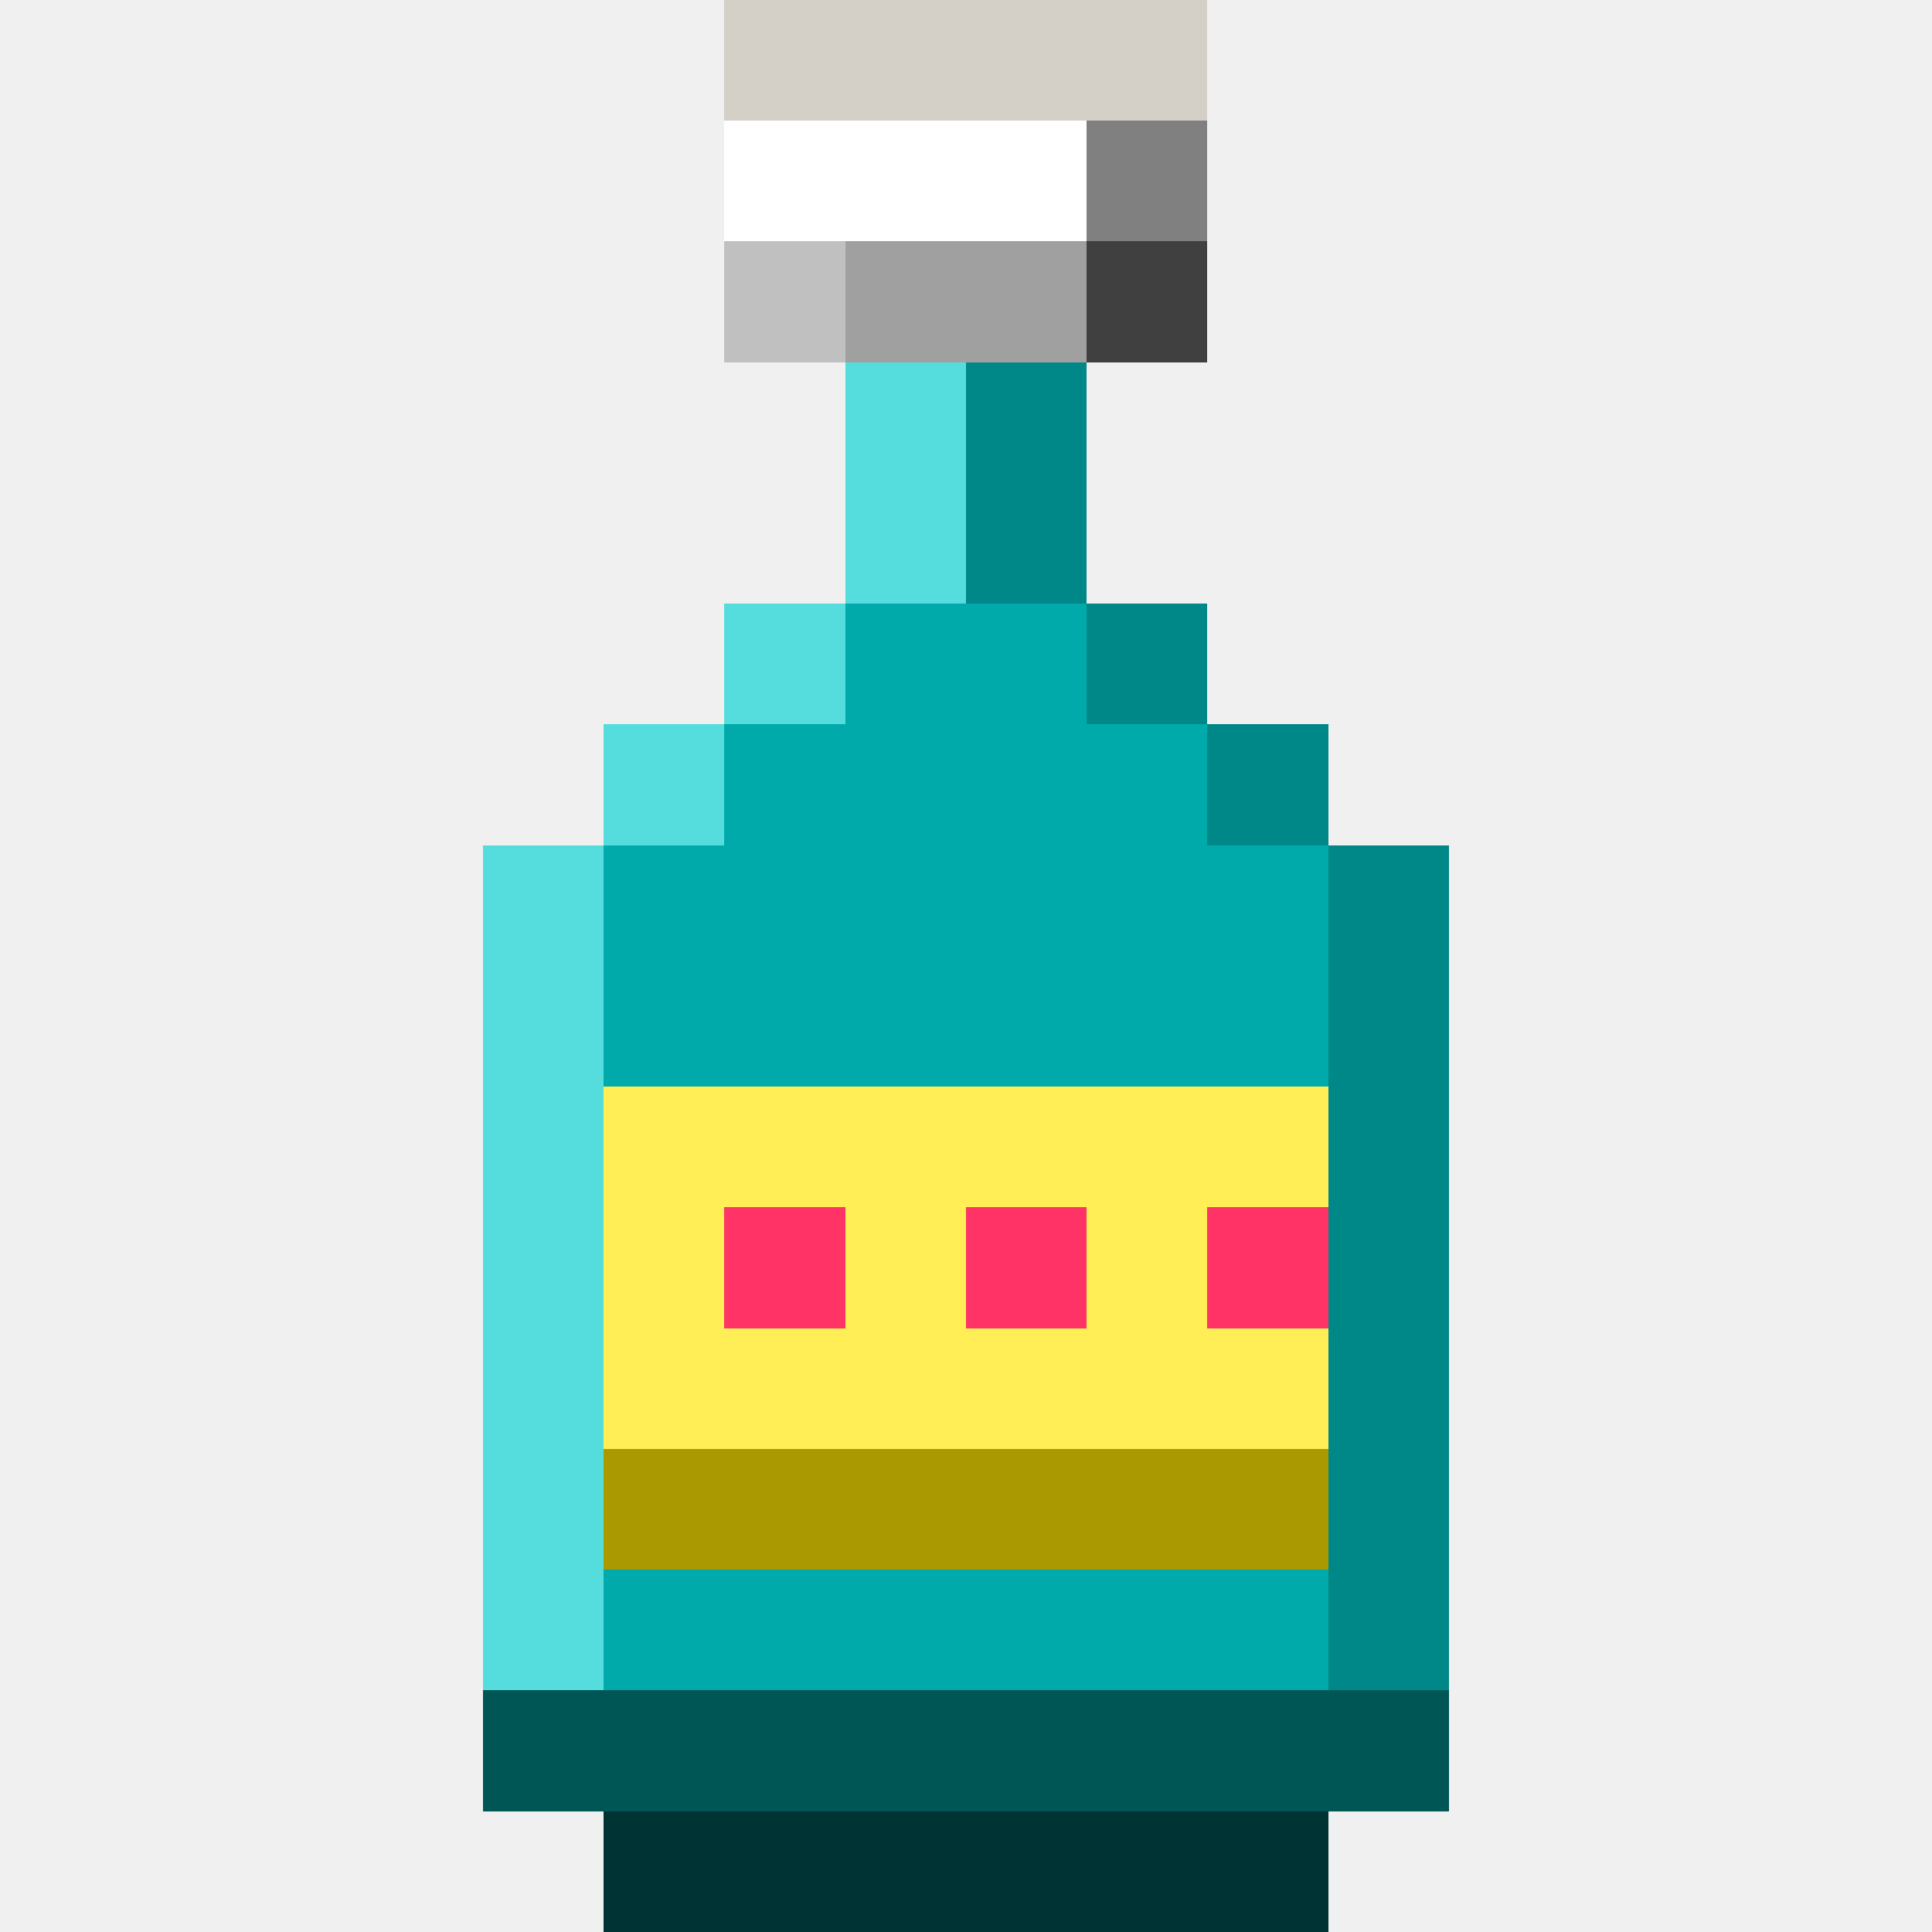
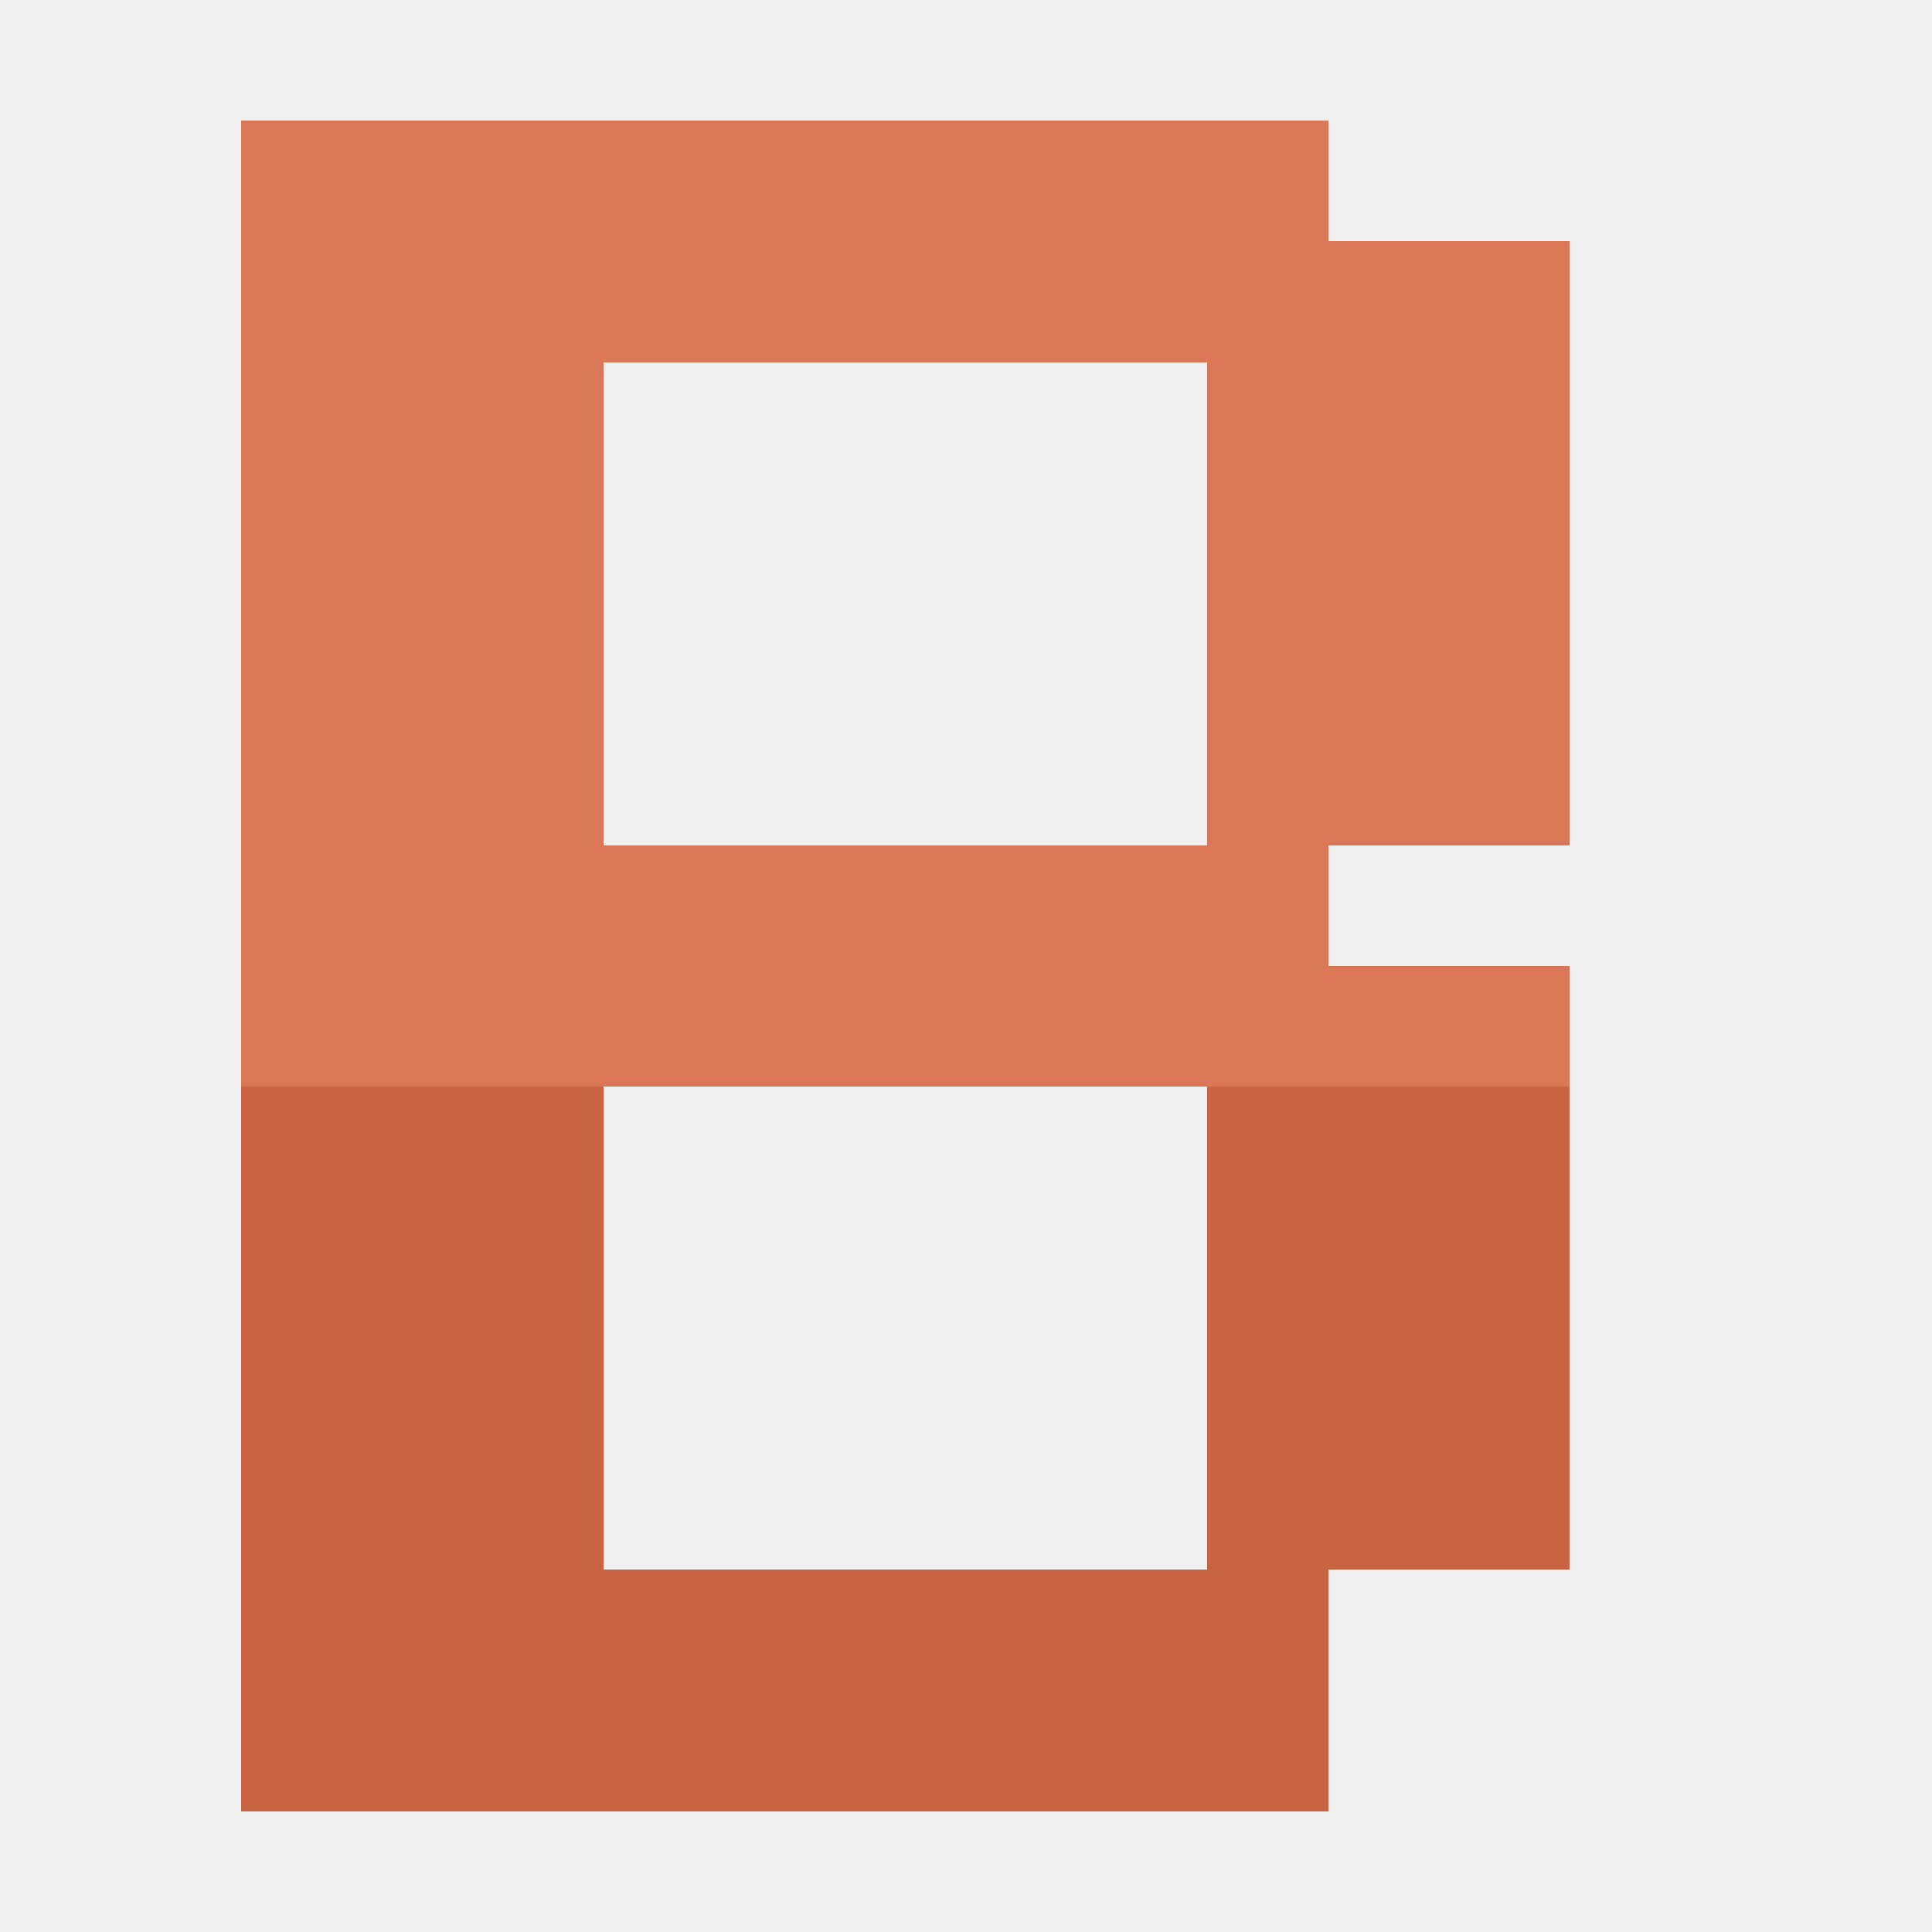
<svg xmlns="http://www.w3.org/2000/svg" viewBox="0 0 16 16" shape-rendering="crispEdges">
-   <rect x="6" y="0" width="4" height="1" fill="#d4d0c8" />
-   <rect x="6" y="1" width="3" height="1" fill="#ffffff" />
-   <rect x="9" y="1" width="1" height="1" fill="#808080" />
-   <rect x="6" y="2" width="1" height="1" fill="#c0c0c0" />
-   <rect x="7" y="2" width="2" height="1" fill="#a0a0a0" />
-   <rect x="9" y="2" width="1" height="1" fill="#404040" />
-   <rect x="7" y="3" width="1" height="2" fill="#55dddd" />
-   <rect x="8" y="3" width="1" height="2" fill="#008888" />
-   <rect x="6" y="5" width="1" height="1" fill="#55dddd" />
-   <rect x="7" y="5" width="2" height="1" fill="#00aaaa" />
-   <rect x="9" y="5" width="1" height="1" fill="#008888" />
-   <rect x="5" y="6" width="1" height="1" fill="#55dddd" />
-   <rect x="6" y="6" width="4" height="1" fill="#00aaaa" />
-   <rect x="10" y="6" width="1" height="1" fill="#008888" />
-   <rect x="4" y="7" width="1" height="7" fill="#55dddd" />
-   <rect x="5" y="7" width="6" height="7" fill="#00aaaa" />
-   <rect x="11" y="7" width="1" height="7" fill="#008888" />
-   <rect x="5" y="9" width="6" height="3" fill="#ffee55" />
-   <rect x="6" y="10" width="1" height="1" fill="#ff3366" />
-   <rect x="8" y="10" width="1" height="1" fill="#ff3366" />
-   <rect x="10" y="10" width="1" height="1" fill="#ff3366" />
-   <rect x="5" y="12" width="6" height="1" fill="#aa9900" />
-   <rect x="4" y="14" width="8" height="1" fill="#005555" />
-   <rect x="5" y="15" width="6" height="1" fill="#003333" />
+   <rect x="2" y="1" width="9" height="2" fill="#d97757" />
+   <rect x="11" y="2" width="2" height="1" fill="#d97757" />
+   <rect x="2" y="3" width="3" height="5" fill="#d97757" />
+   <rect x="10" y="3" width="3" height="4" fill="#d97757" />
+   <rect x="2" y="7" width="9" height="2" fill="#d97757" />
+   <rect x="11" y="8" width="2" height="1" fill="#d97757" />
+   <rect x="2" y="9" width="3" height="5" fill="#c96442" />
+   <rect x="10" y="9" width="3" height="4" fill="#c96442" />
+   <rect x="2" y="13" width="9" height="2" fill="#c96442" />
+   <rect x="11" y="12" width="2" height="1" fill="#c96442" />
</svg>
